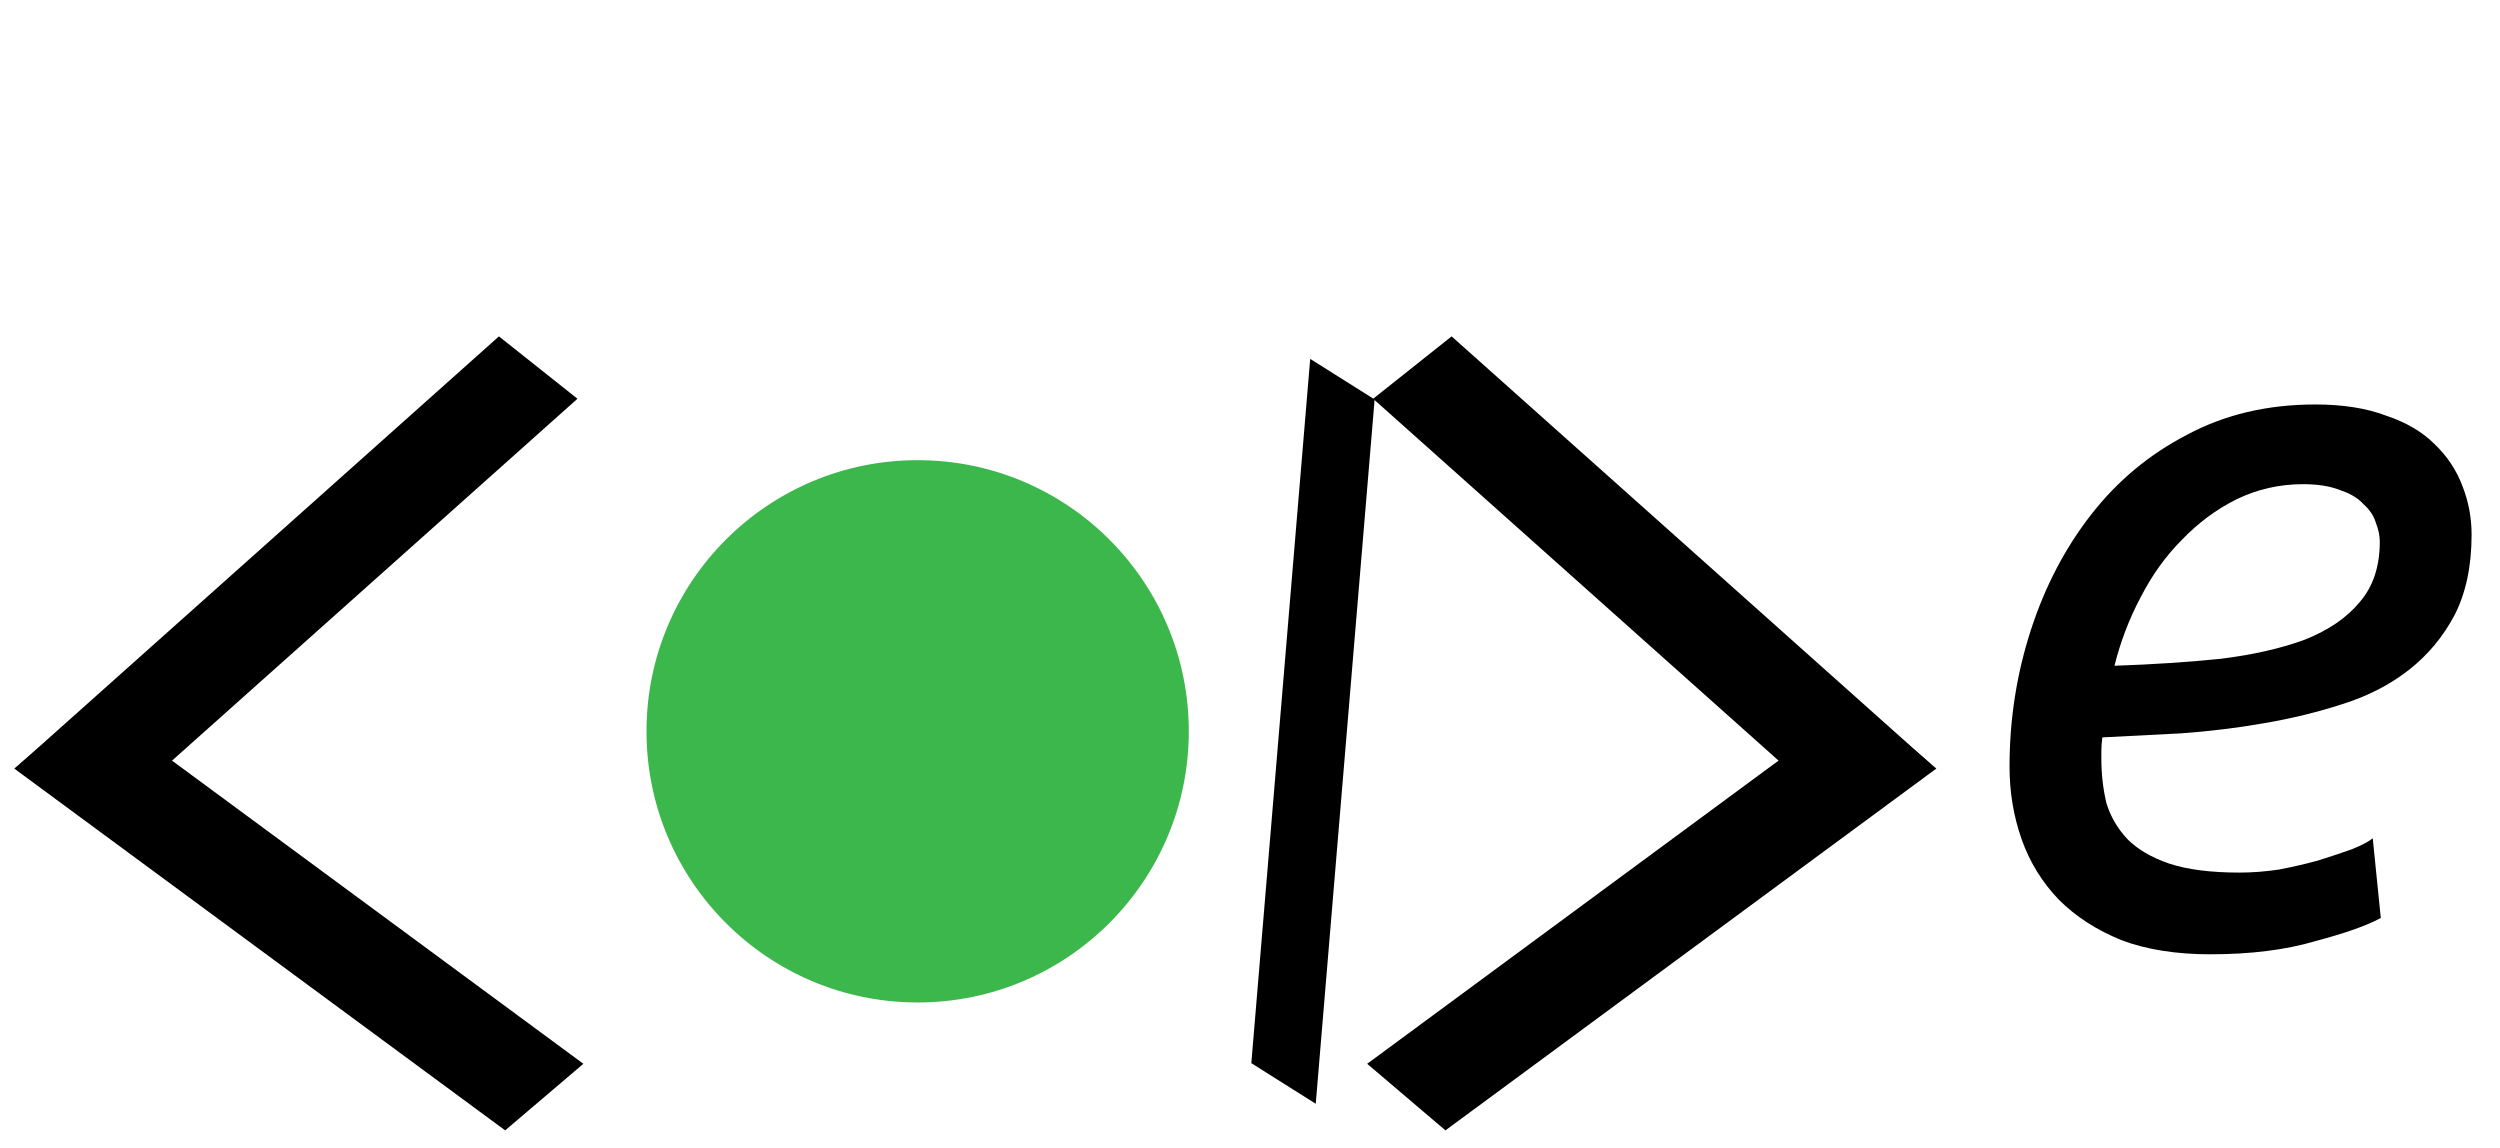
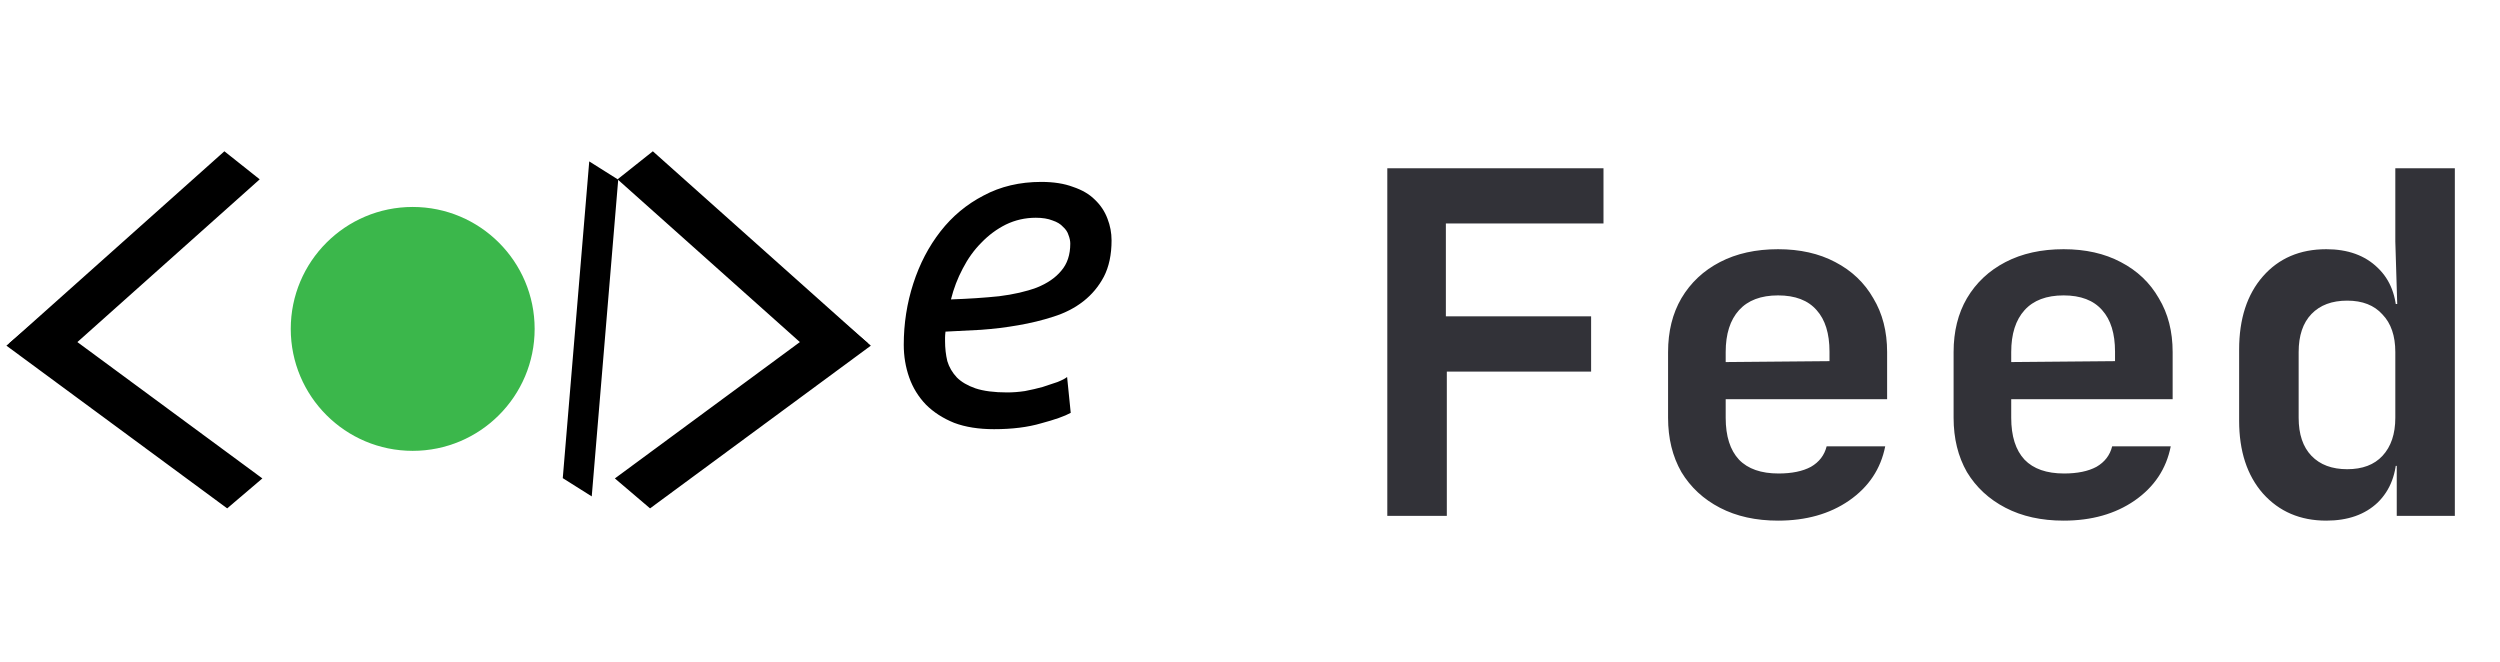
- <svg xmlns="http://www.w3.org/2000/svg" width="85" height="39" viewBox="0 0 85 39" fill="none">
+ <svg xmlns="http://www.w3.org/2000/svg" width="189" height="50" viewBox="0 0 189 50" fill="none">
  <path d="M31.2 34.084C36.292 34.084 40.419 29.956 40.419 24.865C40.419 19.773 36.292 15.646 31.2 15.646C26.108 15.646 21.981 19.773 21.981 24.865C21.981 29.956 26.108 34.084 31.2 34.084Z" fill="#3BB74B" />
  <path d="M47.19 13.572L49.343 11.861L65.13 25.951L62.977 27.663L47.19 13.572Z" fill="black" stroke="black" stroke-width="0.649" />
  <path d="M49.159 38.024L47 36.187L63.161 24.276L65.32 26.113L49.159 38.024Z" fill="black" stroke="black" stroke-width="0.641" />
  <path d="M44.793 12.696L46.437 13.731L44.489 37.034L42.845 35.998L44.793 12.696Z" fill="black" stroke="black" stroke-width="0.573" />
  <path d="M19.13 13.572L16.976 11.861L1.19 25.951L3.343 27.663L19.13 13.572Z" fill="black" stroke="black" stroke-width="0.649" />
  <path d="M17.161 38.024L19.319 36.187L3.158 24.276L1 26.113L17.161 38.024Z" fill="black" stroke="black" stroke-width="0.641" />
  <path d="M71.892 22.636C73.218 22.59 74.43 22.51 75.528 22.396C76.625 22.259 77.574 22.041 78.374 21.744C79.175 21.424 79.792 21.001 80.227 20.475C80.684 19.949 80.913 19.263 80.913 18.417C80.913 18.211 80.867 17.994 80.776 17.765C80.707 17.536 80.57 17.331 80.364 17.148C80.181 16.942 79.918 16.782 79.575 16.668C79.232 16.53 78.809 16.462 78.306 16.462C77.506 16.462 76.751 16.633 76.042 16.976C75.356 17.319 74.739 17.777 74.19 18.348C73.641 18.897 73.172 19.549 72.784 20.303C72.395 21.035 72.097 21.813 71.892 22.636ZM75.15 32.446C73.984 32.446 72.978 32.286 72.132 31.966C71.286 31.623 70.577 31.165 70.005 30.594C69.433 29.999 69.01 29.313 68.736 28.536C68.462 27.758 68.324 26.935 68.324 26.066C68.324 24.465 68.564 22.922 69.045 21.435C69.525 19.949 70.211 18.634 71.103 17.491C71.995 16.347 73.081 15.444 74.361 14.781C75.642 14.095 77.094 13.752 78.718 13.752C79.655 13.752 80.456 13.878 81.119 14.129C81.805 14.358 82.353 14.678 82.765 15.09C83.2 15.501 83.52 15.982 83.725 16.53C83.931 17.056 84.034 17.605 84.034 18.177C84.034 19.252 83.84 20.166 83.451 20.921C83.062 21.653 82.548 22.27 81.907 22.773C81.267 23.276 80.513 23.665 79.644 23.939C78.798 24.214 77.906 24.431 76.968 24.591C76.053 24.751 75.116 24.865 74.156 24.934C73.218 24.98 72.326 25.026 71.48 25.071C71.457 25.254 71.446 25.403 71.446 25.517C71.446 25.631 71.446 25.723 71.446 25.791C71.446 26.317 71.503 26.821 71.617 27.301C71.754 27.758 71.995 28.17 72.338 28.536C72.681 28.879 73.149 29.153 73.744 29.359C74.361 29.565 75.162 29.668 76.145 29.668C76.579 29.668 77.025 29.633 77.483 29.565C77.963 29.473 78.409 29.37 78.82 29.256C79.255 29.119 79.632 28.993 79.952 28.879C80.295 28.741 80.535 28.616 80.673 28.501L80.947 31.211C80.49 31.463 79.747 31.726 78.718 32C77.711 32.297 76.522 32.446 75.15 32.446Z" fill="black" />
+   <path d="M104.88 39V12.72H121.224V16.896H109.308V23.916H120.288V28.092H109.38V39H104.88ZM134.422 39.36C132.742 39.36 131.278 39.036 130.03 38.388C128.782 37.74 127.81 36.84 127.114 35.688C126.442 34.512 126.106 33.144 126.106 31.584V26.616C126.106 25.056 126.442 23.7 127.114 22.548C127.81 21.372 128.782 20.46 130.03 19.812C131.278 19.164 132.742 18.84 134.422 18.84C136.078 18.84 137.518 19.164 138.742 19.812C139.99 20.46 140.95 21.372 141.622 22.548C142.318 23.7 142.666 25.056 142.666 26.616V30.18H130.462V31.584C130.462 32.976 130.798 34.032 131.47 34.752C132.142 35.448 133.138 35.796 134.458 35.796C135.466 35.796 136.282 35.628 136.906 35.292C137.53 34.932 137.926 34.416 138.094 33.744H142.522C142.186 35.448 141.274 36.816 139.786 37.848C138.322 38.856 136.534 39.36 134.422 39.36ZM138.31 27.66V26.58C138.31 25.212 137.986 24.168 137.338 23.448C136.69 22.704 135.718 22.332 134.422 22.332C133.126 22.332 132.142 22.704 131.47 23.448C130.798 24.192 130.462 25.248 130.462 26.616V27.372L138.634 27.3L138.31 27.66ZM156.008 39.36C154.328 39.36 152.864 39.036 151.616 38.388C150.368 37.74 149.396 36.84 148.7 35.688C148.028 34.512 147.692 33.144 147.692 31.584V26.616C147.692 25.056 148.028 23.7 148.7 22.548C149.396 21.372 150.368 20.46 151.616 19.812C152.864 19.164 154.328 18.84 156.008 18.84C157.664 18.84 159.104 19.164 160.328 19.812C161.576 20.46 162.536 21.372 163.208 22.548C163.904 23.7 164.252 25.056 164.252 26.616V30.18H152.048V31.584C152.048 32.976 152.384 34.032 153.056 34.752C153.728 35.448 154.724 35.796 156.044 35.796C157.052 35.796 157.868 35.628 158.492 35.292C159.116 34.932 159.512 34.416 159.68 33.744H164.108C163.772 35.448 162.86 36.816 161.372 37.848C159.908 38.856 158.12 39.36 156.008 39.36ZM159.896 27.66V26.58C159.896 25.212 159.572 24.168 158.924 23.448C158.276 22.704 157.304 22.332 156.008 22.332C154.712 22.332 153.728 22.704 153.056 23.448C152.384 24.192 152.048 25.248 152.048 26.616V27.372L160.22 27.3L159.896 27.66ZM175.866 39.36C173.898 39.36 172.302 38.676 171.078 37.308C169.878 35.94 169.278 34.104 169.278 31.8V26.436C169.278 24.108 169.878 22.26 171.078 20.892C172.278 19.524 173.874 18.84 175.866 18.84C177.498 18.84 178.794 19.308 179.754 20.244C180.714 21.156 181.194 22.416 181.194 24.024L180.186 22.98H181.23L181.086 18.264V12.72H185.586V39H181.194V35.22H180.186L181.194 34.176C181.194 35.784 180.714 37.056 179.754 37.992C178.794 38.904 177.498 39.36 175.866 39.36ZM177.45 35.472C178.602 35.472 179.49 35.136 180.114 34.464C180.762 33.768 181.086 32.808 181.086 31.584V26.616C181.086 25.392 180.762 24.444 180.114 23.772C179.49 23.076 178.602 22.728 177.45 22.728C176.298 22.728 175.398 23.064 174.75 23.736C174.102 24.408 173.778 25.368 173.778 26.616V31.584C173.778 32.832 174.102 33.792 174.75 34.464C175.398 35.136 176.298 35.472 177.45 35.472Z" fill="#323238" />
</svg>
